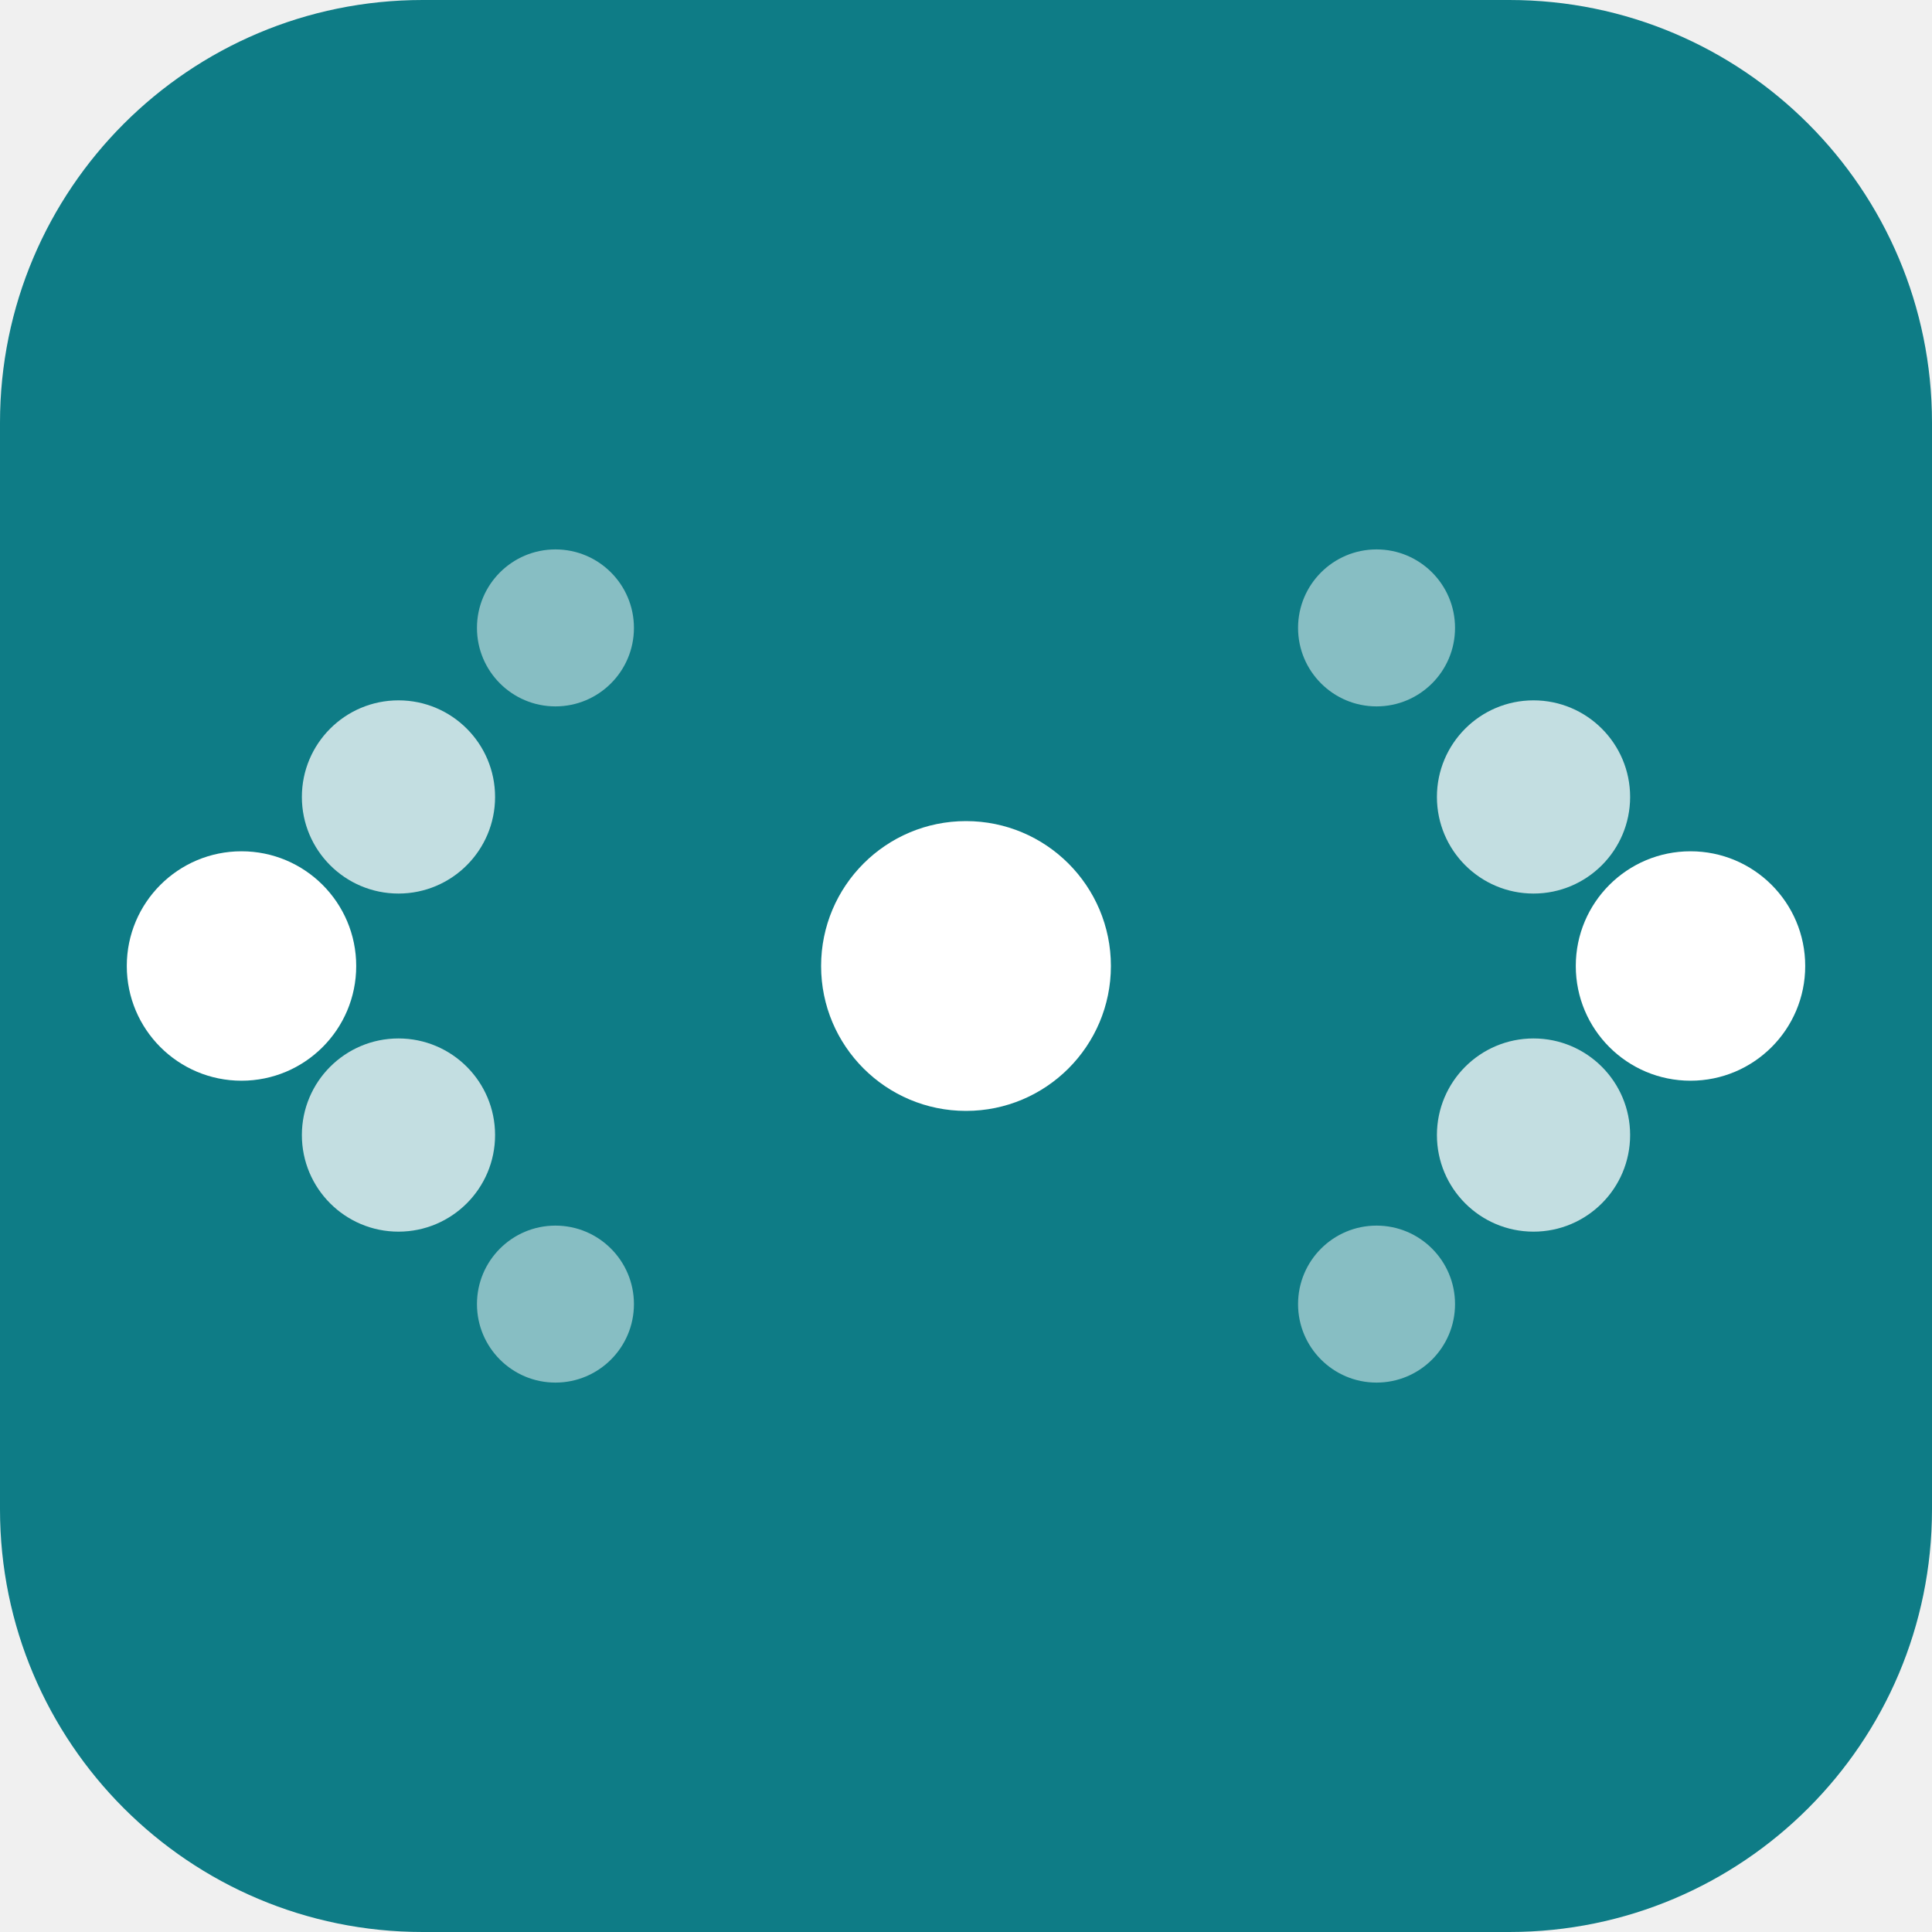
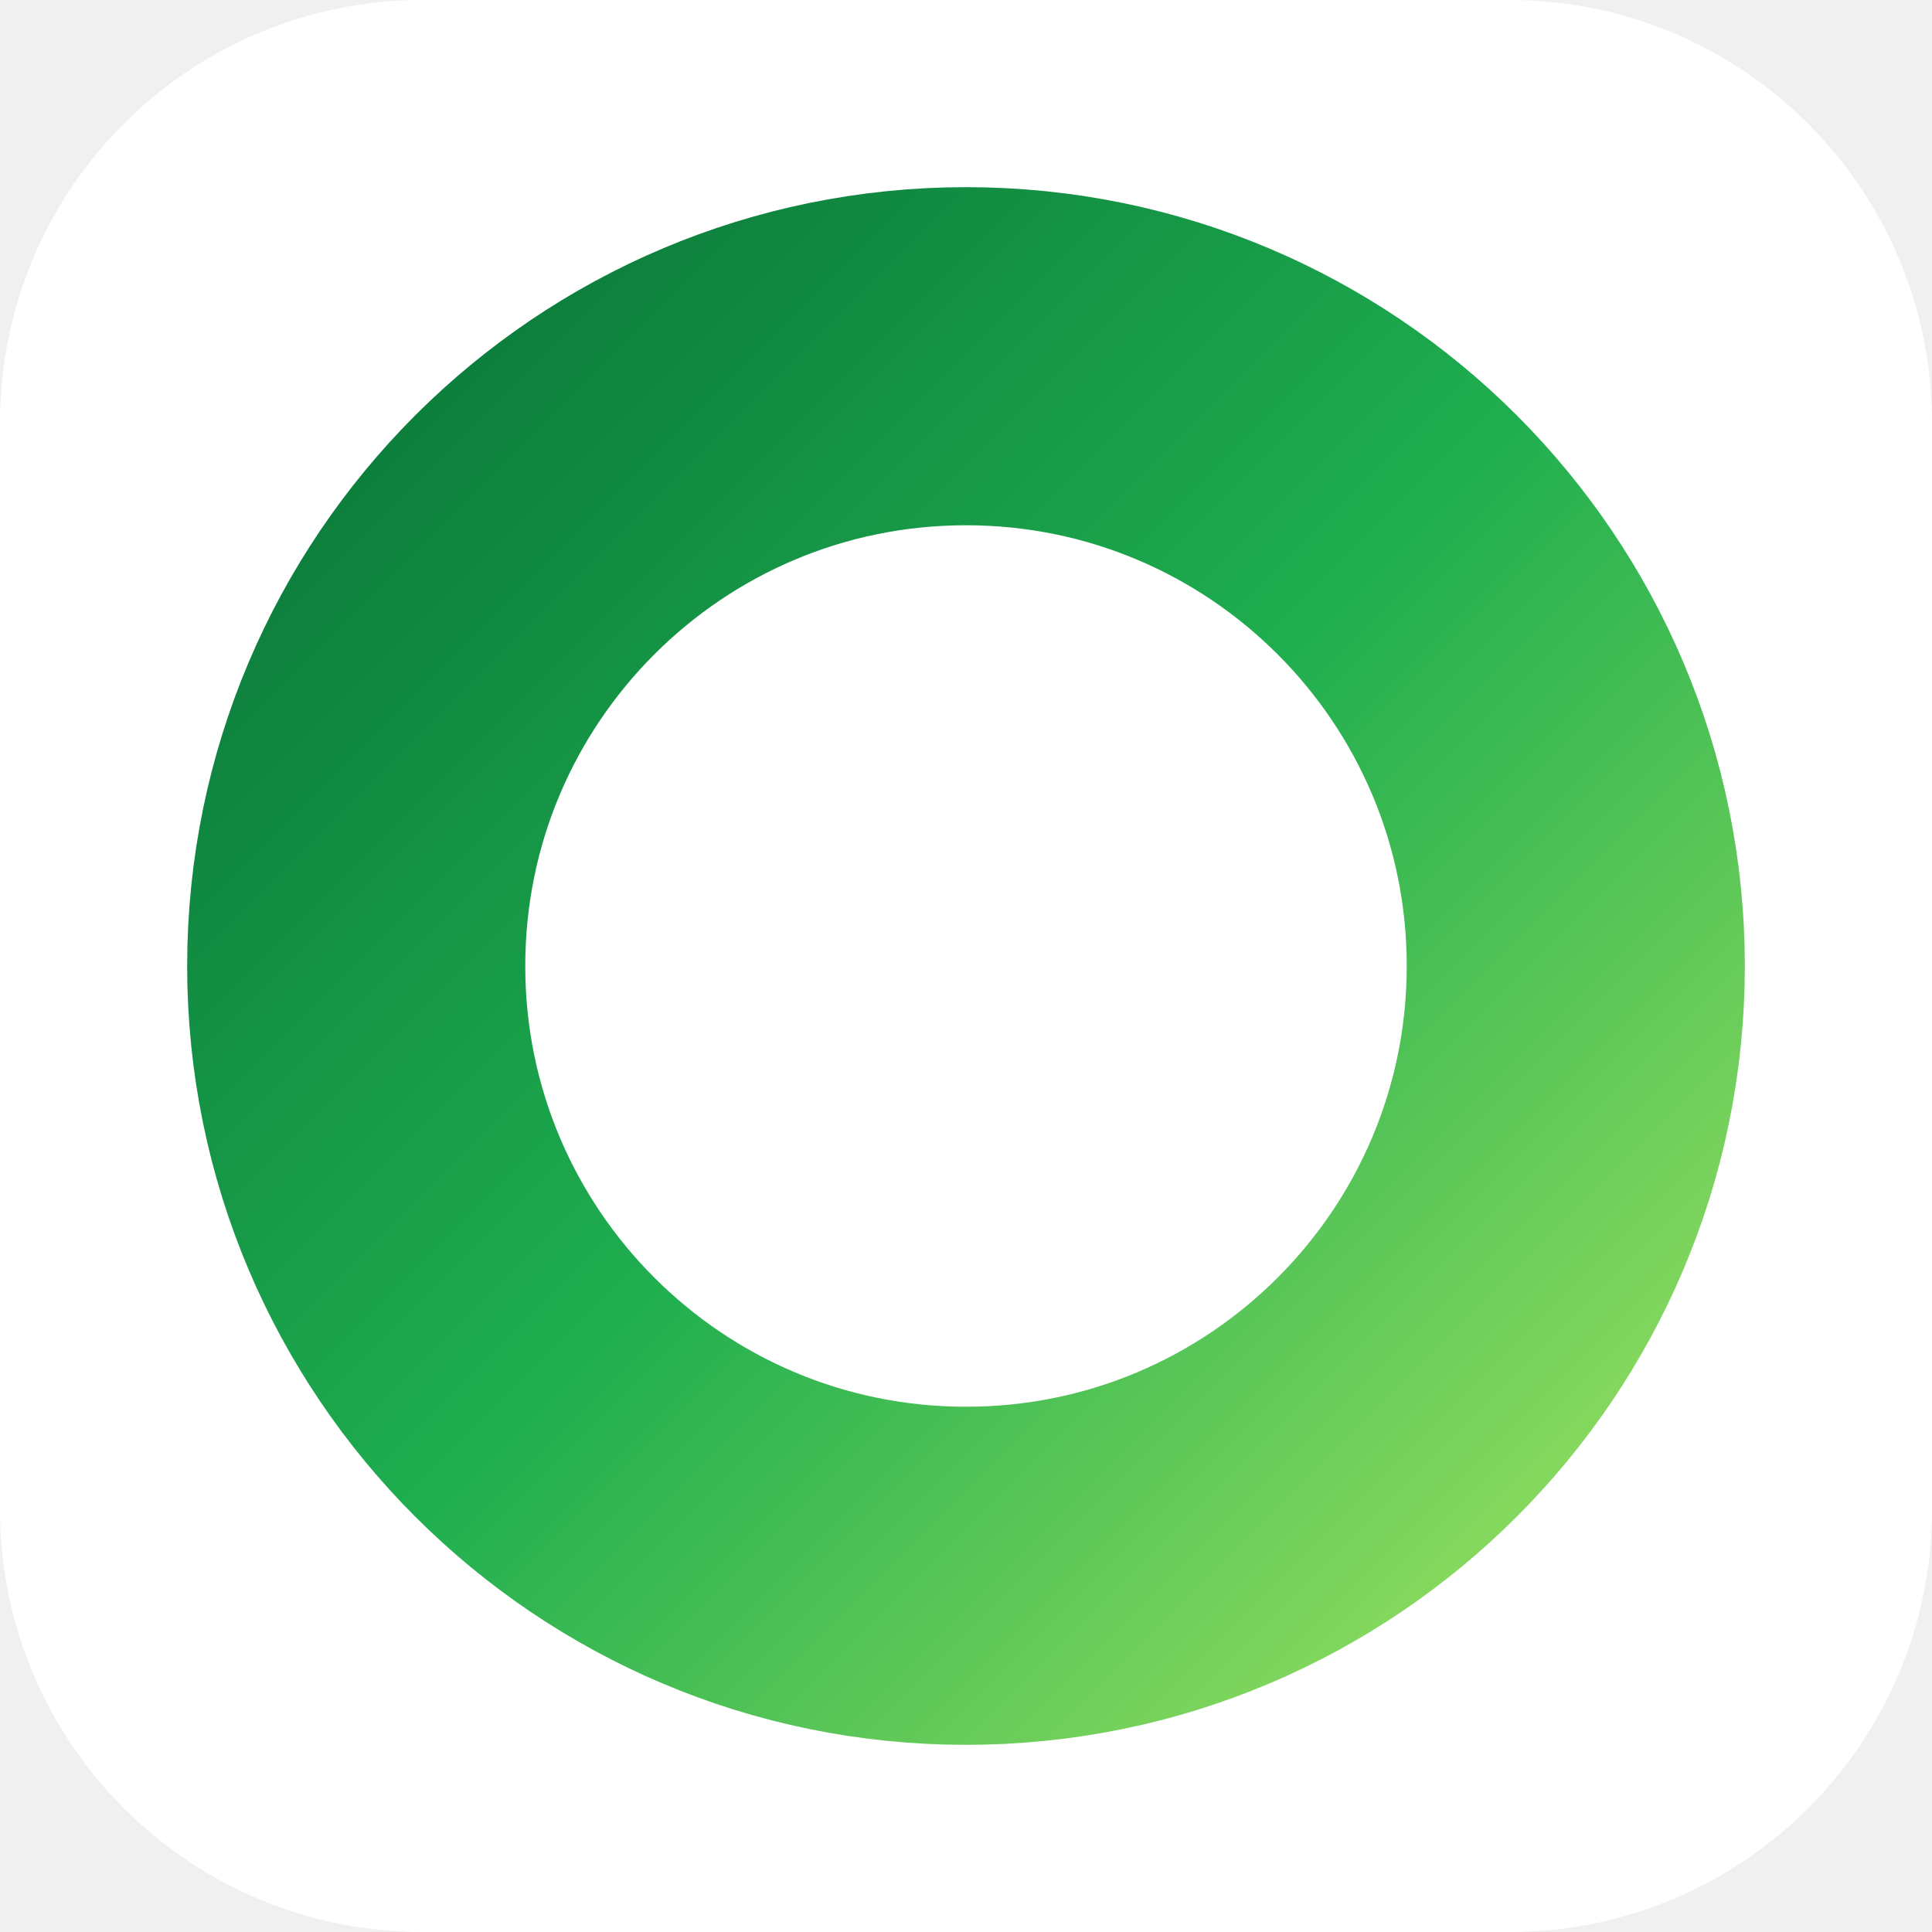
<svg xmlns="http://www.w3.org/2000/svg" width="32" height="32" viewBox="0 0 32 32">
-   <rect width="32" height="32" rx="7" fill="#0e7c86" />
-   <g fill="#fff" transform="translate(0 4)">
-     <circle cx="4" cy="12" r="1.9" />
-     <circle cx="6.6" cy="9.2" r="1.6" opacity="0.75" />
-     <circle cx="6.6" cy="14.8" r="1.6" opacity="0.75" />
-     <circle cx="9.2" cy="6.4" r="1.3" opacity="0.5" />
-     <circle cx="9.2" cy="17.6" r="1.3" opacity="0.5" />
-     <circle cx="28" cy="12" r="1.9" />
-     <circle cx="25.4" cy="9.2" r="1.6" opacity="0.75" />
-     <circle cx="25.4" cy="14.8" r="1.6" opacity="0.75" />
-     <circle cx="22.8" cy="6.4" r="1.3" opacity="0.5" />
-     <circle cx="22.8" cy="17.6" r="1.3" opacity="0.5" />
-     <circle cx="16" cy="12" r="2.4" />
-   </g>
+   <defs>
+     <linearGradient id="onegate-o" x1="0" y1="0" x2="1" y2="1">
+       <stop offset="0" stop-color="#0b7a3b" />
+       <stop offset="0.5" stop-color="#1fae4f" />
+       <stop offset="1" stop-color="#8fdc5f" />
+     </linearGradient>
+   </defs>
+   <rect width="32" height="32" rx="7" fill="#ffffff" />
+   <circle cx="16" cy="16" r="10.1" fill="none" stroke="url(#onegate-o)" stroke-width="5.6" />
</svg>
